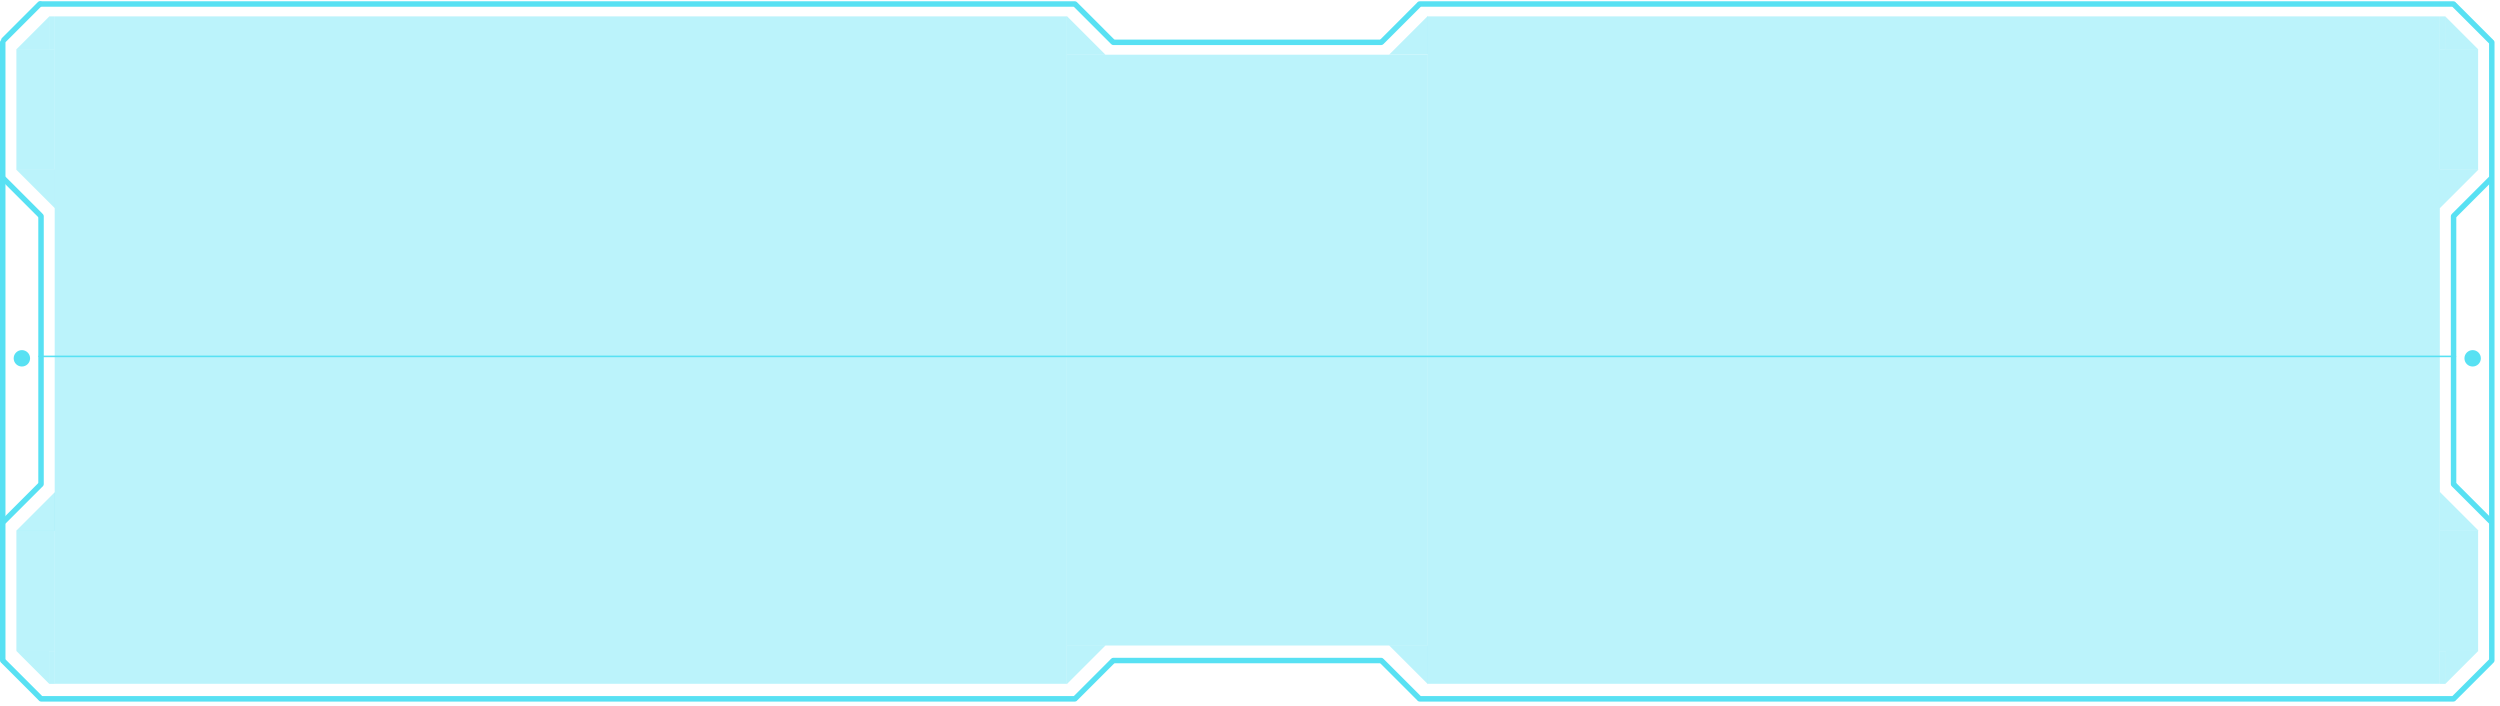
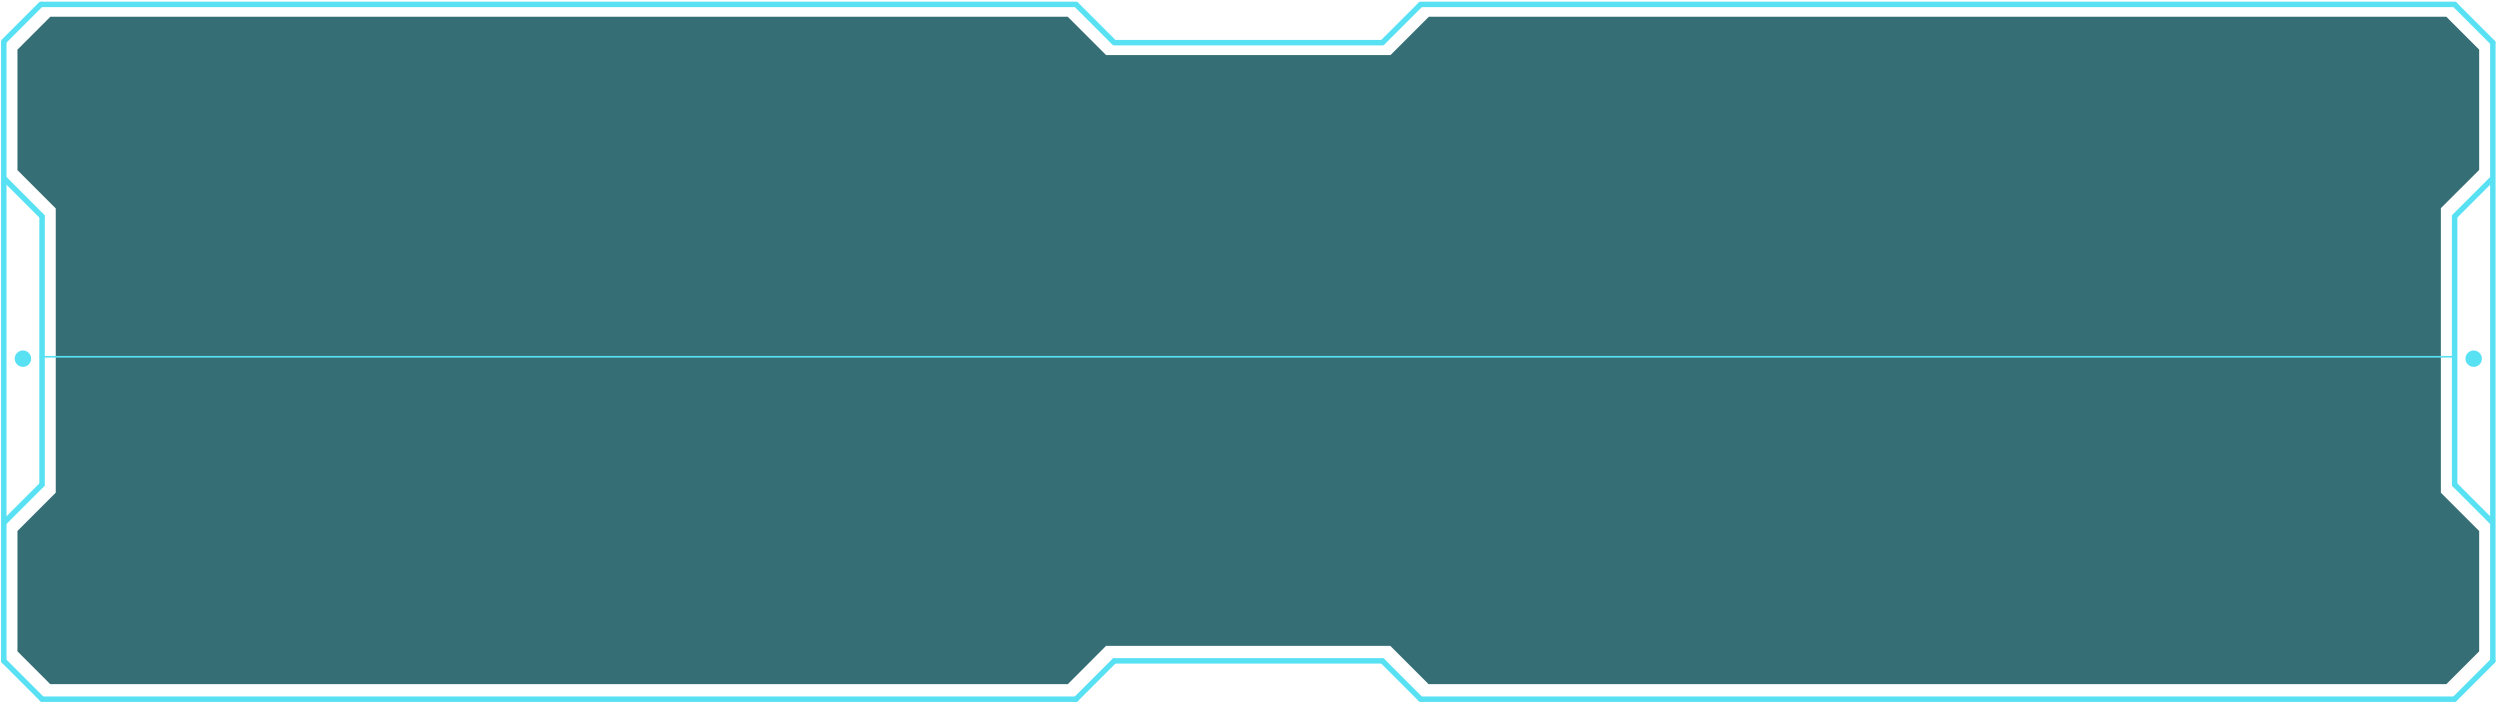
<svg xmlns="http://www.w3.org/2000/svg" width="457" height="129" viewBox="0 0 457 129" fill="none">
-   <rect x="10" y="3" width="185" height="122" fill="#58E1F3" fill-opacity="0.41" />
-   <rect x="3" y="97" width="7" height="22" fill="#58E1F3" fill-opacity="0.41" />
-   <rect x="3" y="9" width="7" height="22" fill="#58E1F3" fill-opacity="0.41" />
-   <path d="M9.01 9.01L3 9.01L9.01 3L9.01 9.01Z" fill="#58E1F3" fill-opacity="0.41" />
-   <rect x="9" y="3" width="1" height="6" fill="#58E1F3" fill-opacity="0.41" />
-   <path d="M9.01 119.005L3 119.005L9.01 125.016L9.01 119.005Z" fill="#58E1F3" fill-opacity="0.41" />
-   <rect width="1" height="6" transform="matrix(1 0 0 -1 9 125.016)" fill="#58E1F3" fill-opacity="0.41" />
-   <path d="M447.005 119.005L453.016 119.005L447.005 125.016L447.005 119.005Z" fill="#58E1F3" fill-opacity="0.41" />
-   <rect x="447.016" y="125.016" width="1" height="6" transform="rotate(180 447.016 125.016)" fill="#58E1F3" fill-opacity="0.41" />
-   <path d="M446.995 9.01L453.006 9.01L446.995 3L446.995 9.01Z" fill="#58E1F3" fill-opacity="0.41" />
-   <rect width="1" height="6" transform="matrix(-1 0 0 1 447.006 3)" fill="#58E1F3" fill-opacity="0.41" />
-   <path d="M10.021 30.985L2.95 30.985L10.021 38.056L10.021 30.985Z" fill="#58E1F3" fill-opacity="0.41" />
-   <path d="M445.985 31.006L453.057 31.006L445.985 38.077L445.985 31.006Z" fill="#58E1F3" fill-opacity="0.41" />
-   <path d="M446.006 97.001L453.077 97.001L446.006 89.93L446.006 97.001Z" fill="#58E1F3" fill-opacity="0.41" />
-   <path d="M10.031 97.031L2.96 97.031L10.031 89.96L10.031 97.031Z" fill="#58E1F3" fill-opacity="0.41" />
-   <path d="M194.995 9.991L202.067 9.991L194.995 2.92L194.995 9.991Z" fill="#58E1F3" fill-opacity="0.41" />
-   <path d="M261.021 9.971L253.95 9.971L261.021 2.9L261.021 9.971Z" fill="#58E1F3" fill-opacity="0.41" />
-   <path d="M261.021 117.996L253.95 117.996L261.021 125.067L261.021 117.996Z" fill="#58E1F3" fill-opacity="0.41" />
-   <path d="M195.006 117.996L202.077 117.996L195.006 125.067L195.006 117.996Z" fill="#58E1F3" fill-opacity="0.41" />
-   <rect x="446" y="9" width="7" height="22" fill="#58E1F3" fill-opacity="0.41" />
-   <rect x="446" y="97" width="7" height="22" fill="#58E1F3" fill-opacity="0.41" />
-   <rect x="195" y="10" width="66" height="108" fill="#58E1F3" fill-opacity="0.41" />
-   <rect x="261" y="3" width="185" height="122" fill="#58E1F3" fill-opacity="0.41" />
-   <path d="M196.5 0.234C196.776 0.234 197 0.458 197 0.734C197 1.01 196.776 1.234 196.5 1.234H7.5C7.224 1.234 7 1.01 7 0.734C7 0.458 7.224 0.234 7.5 0.234H196.5Z" fill="#58E1F3" />
-   <path d="M448.5 0.234C448.776 0.234 449 0.458 449 0.734C449 1.01 448.776 1.234 448.5 1.234H259.5C259.224 1.234 259 1.01 259 0.734C259 0.458 259.224 0.234 259.5 0.234H448.5Z" fill="#58E1F3" />
-   <path d="M0 7.734C0 7.458 0.224 7.234 0.5 7.234C0.776 7.234 1 7.458 1 7.734L1 120.734C1 121.011 0.776 121.234 0.5 121.234C0.224 121.234 0 121.011 0 120.734L0 7.734Z" fill="#58E1F3" />
-   <path d="M6.952 0.354C7.147 0.158 7.463 0.158 7.659 0.354C7.854 0.549 7.854 0.865 7.659 1.061L1.061 7.659C0.865 7.854 0.549 7.854 0.354 7.659C0.158 7.463 0.158 7.147 0.354 6.952L6.952 0.354Z" fill="#58E1F3" />
-   <path d="M449.061 0.587C448.865 0.392 448.549 0.392 448.353 0.587C448.158 0.783 448.158 1.099 448.353 1.295L454.952 7.893C455.147 8.088 455.463 8.088 455.659 7.893C455.854 7.697 455.854 7.381 455.659 7.186L449.061 0.587Z" fill="#58E1F3" />
-   <path d="M454.952 120.587C455.147 120.392 455.463 120.392 455.659 120.587C455.854 120.783 455.854 121.099 455.659 121.295L449.061 127.893C448.865 128.088 448.549 128.088 448.354 127.893C448.158 127.697 448.158 127.381 448.354 127.186L454.952 120.587Z" fill="#58E1F3" />
-   <path d="M252.5 7.234C252.776 7.234 253 7.458 253 7.734C253 8.01 252.776 8.234 252.5 8.234H203.5C203.224 8.234 203 8.01 203 7.734C203 7.458 203.224 7.234 203.5 7.234H252.5Z" fill="#58E1F3" />
-   <path d="M197.061 0.588C196.865 0.392 196.549 0.392 196.354 0.588C196.158 0.783 196.158 1.1 196.354 1.295L202.952 7.893C203.147 8.088 203.464 8.088 203.659 7.893C203.854 7.698 203.854 7.381 203.659 7.186L197.061 0.588Z" fill="#58E1F3" />
-   <path d="M258.952 0.588C259.147 0.392 259.463 0.392 259.659 0.588C259.854 0.783 259.854 1.1 259.659 1.295L253.061 7.893C252.865 8.088 252.549 8.088 252.354 7.893C252.158 7.698 252.158 7.381 252.354 7.186L258.952 0.588Z" fill="#58E1F3" />
-   <path d="M7 39.512C7 39.236 7.224 39.012 7.5 39.012C7.776 39.012 8 39.236 8 39.512L8 88.512C8 88.788 7.776 89.012 7.5 89.012C7.224 89.012 7 88.788 7 88.512L7 39.512Z" fill="#58E1F3" />
-   <path d="M0.354 94.952C0.158 95.147 0.158 95.463 0.354 95.659C0.549 95.854 0.865 95.854 1.061 95.659L7.659 89.061C7.854 88.865 7.854 88.549 7.659 88.354C7.463 88.158 7.147 88.158 6.952 88.354L0.354 94.952Z" fill="#58E1F3" />
-   <path d="M0.354 33.061C0.158 32.865 0.158 32.549 0.354 32.353C0.549 32.158 0.865 32.158 1.061 32.353L7.659 38.952C7.854 39.147 7.854 39.463 7.659 39.659C7.463 39.854 7.147 39.854 6.952 39.659L0.354 33.061Z" fill="#58E1F3" />
-   <path d="M449.012 39.512C449.012 39.236 448.788 39.012 448.512 39.012C448.236 39.012 448.012 39.236 448.012 39.512V88.512C448.012 88.788 448.236 89.012 448.512 89.012C448.788 89.012 449.012 88.788 449.012 88.512V39.512Z" fill="#58E1F3" />
-   <path d="M455.659 94.952C455.854 95.147 455.854 95.463 455.659 95.659C455.463 95.854 455.147 95.854 454.952 95.659L448.353 89.061C448.158 88.865 448.158 88.549 448.353 88.354C448.549 88.158 448.865 88.158 449.061 88.354L455.659 94.952Z" fill="#58E1F3" />
-   <path d="M455.659 33.061C455.854 32.865 455.854 32.549 455.659 32.353C455.463 32.158 455.147 32.158 454.952 32.353L448.353 38.952C448.158 39.147 448.158 39.463 448.353 39.659C448.549 39.854 448.865 39.854 449.061 39.659L455.659 33.061Z" fill="#58E1F3" />
-   <path d="M196.5 128.247C196.776 128.247 197 128.023 197 127.747C197 127.47 196.776 127.247 196.5 127.247H7.5C7.224 127.247 7 127.47 7 127.747C7 128.023 7.224 128.247 7.5 128.247H196.5Z" fill="#58E1F3" />
-   <path d="M448.5 128.247C448.776 128.247 449 128.023 449 127.747C449 127.47 448.776 127.247 448.5 127.247H259.5C259.224 127.247 259 127.47 259 127.747C259 128.023 259.224 128.247 259.5 128.247H448.5Z" fill="#58E1F3" />
-   <path d="M252.5 121.247C252.776 121.247 253 121.023 253 120.747C253 120.47 252.776 120.247 252.5 120.247H203.5C203.224 120.247 203 120.47 203 120.747C203 121.023 203.224 121.247 203.5 121.247H252.5Z" fill="#58E1F3" />
-   <path d="M197.061 127.893C196.865 128.088 196.549 128.088 196.354 127.893C196.158 127.698 196.158 127.381 196.354 127.186L202.952 120.588C203.147 120.393 203.464 120.393 203.659 120.588C203.854 120.783 203.854 121.1 203.659 121.295L197.061 127.893Z" fill="#58E1F3" />
-   <path d="M258.952 127.893C259.147 128.088 259.463 128.088 259.659 127.893C259.854 127.698 259.854 127.381 259.659 127.186L253.061 120.588C252.865 120.393 252.549 120.393 252.354 120.588C252.158 120.783 252.158 121.1 252.354 121.295L258.952 127.893Z" fill="#58E1F3" />
-   <path d="M6.952 127.893C7.147 128.088 7.463 128.088 7.659 127.893C7.854 127.698 7.854 127.381 7.659 127.186L1.061 120.588C0.865 120.393 0.549 120.393 0.354 120.588C0.158 120.783 0.158 121.1 0.354 121.295L6.952 127.893Z" fill="#58E1F3" />
-   <path d="M455 7.734C455 7.458 455.224 7.234 455.5 7.234C455.776 7.234 456 7.458 456 7.734V120.734C456 121.011 455.776 121.234 455.5 121.234C455.224 121.234 455 121.011 455 120.734V7.734Z" fill="#58E1F3" />
-   <circle cx="4" cy="65.5" r="1.5" fill="#58E1F3" />
-   <circle cx="452" cy="65.5" r="1.5" fill="#58E1F3" />
-   <path d="M448.85 65C448.933 65 449 65.067 449 65.15C449 65.233 448.933 65.3 448.85 65.3H7.15C7.067 65.3 7 65.233 7 65.15C7 65.067 7.067 65 7.15 65H448.85Z" fill="#58E1F3" />
+   <path d="M195.191 3.069L202.191 10.065H254.191L261.191 3.065H447.191V3.07L453.187 9.065H453.191V9.07L453.197 9.076H453.191V31.065L446.191 38.051V90.065L453.191 97.065V119.065L447.191 125.065H261.213V125.132L254.146 118.065H202.187L195.191 125.065H9.202V125.081L3.191 119.065V97.097H3.151L10.191 90.057V38.101L3.142 31.051H3.191V9.065H3.202L9.191 3.076V3.065H195.191V3.069Z" fill="#366E76" />
+   <path d="M196.691 0.3C196.968 0.3 197.191 0.524 197.191 0.8C197.191 1.076 196.968 1.3 196.691 1.3H7.691C7.415 1.3 7.191 1.076 7.191 0.8C7.191 0.524 7.415 0.3 7.691 0.3H196.691Z" fill="#58E1F3" />
+   <path d="M448.691 0.3C448.968 0.3 449.191 0.524 449.191 0.8C449.191 1.076 448.968 1.3 448.691 1.3H259.691C259.415 1.3 259.191 1.076 259.191 0.8C259.191 0.524 259.415 0.3 259.691 0.3H448.691Z" fill="#58E1F3" />
+   <path d="M0.191 7.8C0.191 7.524 0.415 7.3 0.691 7.3C0.968 7.3 1.191 7.524 1.191 7.8L1.191 120.8C1.191 121.076 0.968 121.3 0.691 121.3C0.415 121.3 0.191 121.076 0.191 120.8L0.191 7.8Z" fill="#58E1F3" />
+   <path d="M7.082 0.48C7.286 0.276 7.606 0.241 7.849 0.398L8.034 0.517C8.111 0.567 8.154 0.655 8.147 0.746C8.142 0.805 8.116 0.86 8.075 0.901L1.064 7.912C0.869 8.107 0.552 8.107 0.357 7.912C0.162 7.717 0.162 7.4 0.357 7.205L7.082 0.48Z" fill="#58E1F3" />
+   <path d="M449.079 0.48C448.884 0.285 448.567 0.285 448.372 0.48C448.177 0.676 448.177 0.992 448.372 1.187L455.307 8.122C455.502 8.317 455.818 8.317 456.014 8.122C456.209 7.927 456.209 7.61 456.014 7.415L449.079 0.48Z" fill="#58E1F3" />
+   <path d="M455.318 120.478C455.513 120.283 455.83 120.283 456.025 120.478C456.22 120.674 456.22 120.99 456.025 121.186L449.09 128.12C448.895 128.315 448.578 128.315 448.383 128.12C448.188 127.925 448.188 127.608 448.383 127.413L455.318 120.478Z" fill="#58E1F3" />
+   <path d="M252.691 7.3C252.967 7.3 253.191 7.524 253.191 7.8C253.191 8.076 252.967 8.3 252.691 8.3H203.691C203.415 8.3 203.191 8.076 203.191 7.8C203.191 7.524 203.415 7.3 203.691 7.3H252.691Z" fill="#58E1F3" />
+   <path d="M197.146 0.548C196.951 0.353 196.634 0.353 196.439 0.548C196.244 0.743 196.244 1.06 196.439 1.255L203.143 7.959C203.338 8.154 203.655 8.154 203.85 7.959C204.045 7.764 204.045 7.447 203.85 7.252L197.146 0.548Z" fill="#58E1F3" />
+   <path d="M259.298 0.498C259.493 0.302 259.81 0.302 260.005 0.498C260.2 0.693 260.2 1.009 260.005 1.205L253.1 8.109C252.905 8.305 252.588 8.305 252.393 8.109C252.198 7.914 252.198 7.598 252.393 7.402L259.298 0.498Z" fill="#58E1F3" />
+   <path d="M7.191 39.578C7.191 39.301 7.415 39.078 7.691 39.078C7.968 39.078 8.191 39.301 8.191 39.578L8.191 88.578C8.191 88.854 7.968 89.078 7.691 89.078C7.415 89.078 7.191 88.854 7.191 88.578L7.191 39.578Z" fill="#58E1F3" />
+   <path d="M0.545 95.017C0.35 95.212 0.35 95.529 0.545 95.724C0.74 95.919 1.057 95.919 1.252 95.724L7.992 88.984C8.187 88.789 8.187 88.472 7.992 88.277C7.797 88.082 7.48 88.082 7.285 88.277L0.545 95.017Z" fill="#58E1F3" />
+   <path d="M0.545 33.126C0.35 32.931 0.35 32.614 0.545 32.419C0.74 32.224 1.057 32.224 1.252 32.419L8.036 39.203C8.231 39.398 8.231 39.714 8.036 39.91C7.84 40.105 7.524 40.105 7.329 39.91L0.545 33.126Z" fill="#58E1F3" />
+   <path d="M449.204 39.578C449.204 39.301 448.98 39.078 448.704 39.078C448.427 39.078 448.204 39.301 448.204 39.578V88.578C448.204 88.854 448.427 89.078 448.704 89.078C448.98 89.078 449.204 88.854 449.204 88.578V39.578Z" fill="#58E1F3" />
+   <path d="M455.85 95.017C456.045 95.213 456.045 95.529 455.85 95.724C455.655 95.92 455.338 95.92 455.143 95.724L448.421 89.002C448.225 88.807 448.225 88.49 448.421 88.295C448.616 88.1 448.932 88.1 449.128 88.295L455.85 95.017Z" fill="#58E1F3" />
+   <path d="M455.85 33.126C456.045 32.931 456.045 32.614 455.85 32.419C455.655 32.224 455.338 32.224 455.143 32.419L448.412 39.15C448.217 39.346 448.217 39.662 448.412 39.857C448.607 40.053 448.924 40.053 449.119 39.857L455.85 33.126Z" fill="#58E1F3" />
+   <path d="M196.691 128.312C196.968 128.312 197.191 128.088 197.191 127.812C197.191 127.536 196.968 127.312 196.691 127.312H7.691C7.415 127.312 7.191 127.536 7.191 127.812C7.191 128.088 7.415 128.312 7.691 128.312H196.691Z" fill="#58E1F3" />
+   <path d="M448.691 128.312C448.968 128.312 449.191 128.088 449.191 127.812C449.191 127.536 448.968 127.312 448.691 127.312H259.691C259.415 127.312 259.191 127.536 259.191 127.812C259.191 128.088 259.415 128.312 259.691 128.312H448.691Z" fill="#58E1F3" />
+   <path d="M252.691 121.309C252.968 121.309 253.191 121.085 253.191 120.809C253.191 120.532 252.968 120.309 252.691 120.309H203.691C203.415 120.309 203.191 120.532 203.191 120.809C203.191 121.085 203.415 121.309 203.691 121.309H252.691Z" fill="#58E1F3" />
+   <path d="M197.055 128.151C196.86 128.346 196.543 128.346 196.348 128.151C196.152 127.956 196.152 127.639 196.348 127.444L203.292 120.5C203.487 120.305 203.804 120.305 203.999 120.5C204.194 120.695 204.194 121.012 203.999 121.207L197.055 128.151Z" fill="#58E1F3" />
+   <path d="M259.238 128.054C259.433 128.249 259.75 128.249 259.945 128.054C260.14 127.859 260.14 127.542 259.945 127.347L253.061 120.463C252.866 120.268 252.549 120.268 252.354 120.463C252.159 120.659 252.159 120.975 252.354 121.17L259.238 128.054Z" fill="#58E1F3" />
+   <path d="M7.292 128.108C7.487 128.303 7.804 128.303 7.999 128.108C8.194 127.912 8.194 127.596 7.999 127.4L1.061 120.462C0.865 120.267 0.549 120.267 0.354 120.462C0.158 120.657 0.158 120.974 0.354 121.169L7.292 128.108Z" fill="#58E1F3" />
+   <path d="M455.191 7.8C455.191 7.524 455.415 7.3 455.691 7.3C455.968 7.3 456.191 7.524 456.191 7.8V120.8C456.191 121.076 455.968 121.3 455.691 121.3C455.415 121.3 455.191 121.076 455.191 120.8V7.8Z" fill="#58E1F3" />
+   <circle cx="4.191" cy="65.565" r="1.5" fill="#58E1F3" />
+   <circle cx="452.191" cy="65.565" r="1.5" fill="#58E1F3" />
+   <path d="M449.041 65.065C449.124 65.065 449.191 65.133 449.191 65.215C449.191 65.298 449.124 65.365 449.041 65.365H7.341C7.259 65.365 7.191 65.298 7.191 65.215C7.191 65.133 7.259 65.065 7.341 65.065H449.041Z" fill="#58E1F3" />
</svg>
